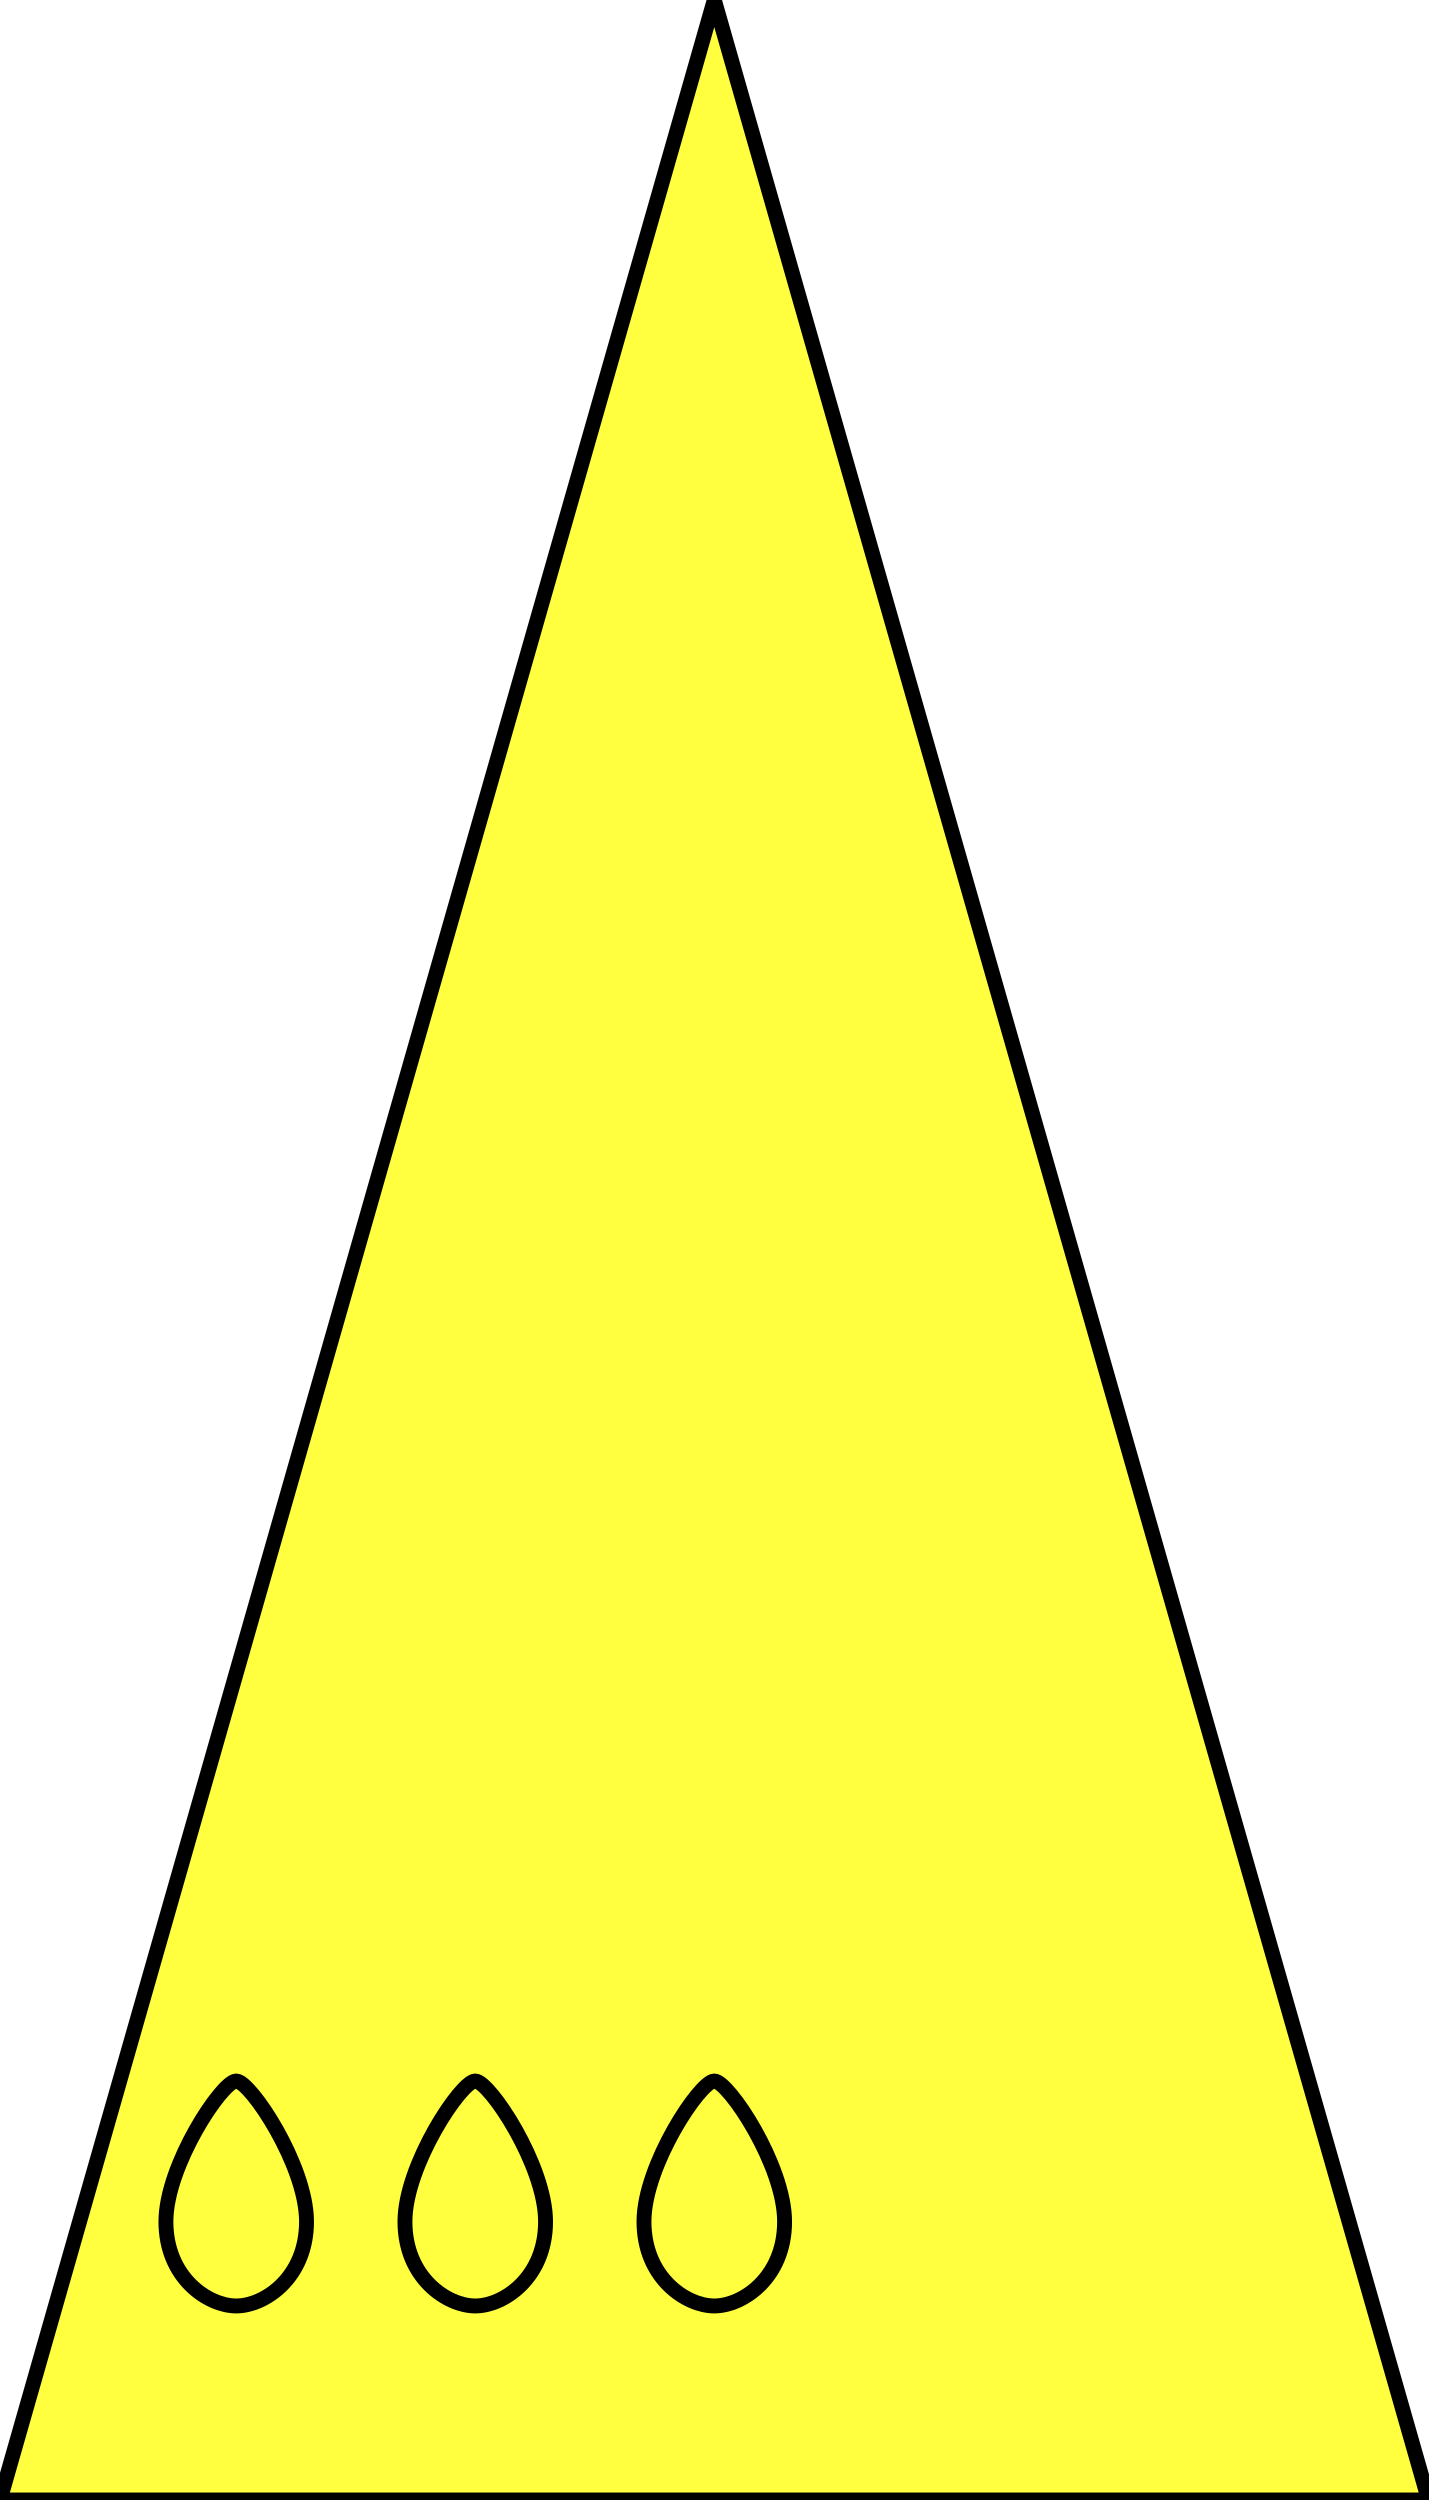
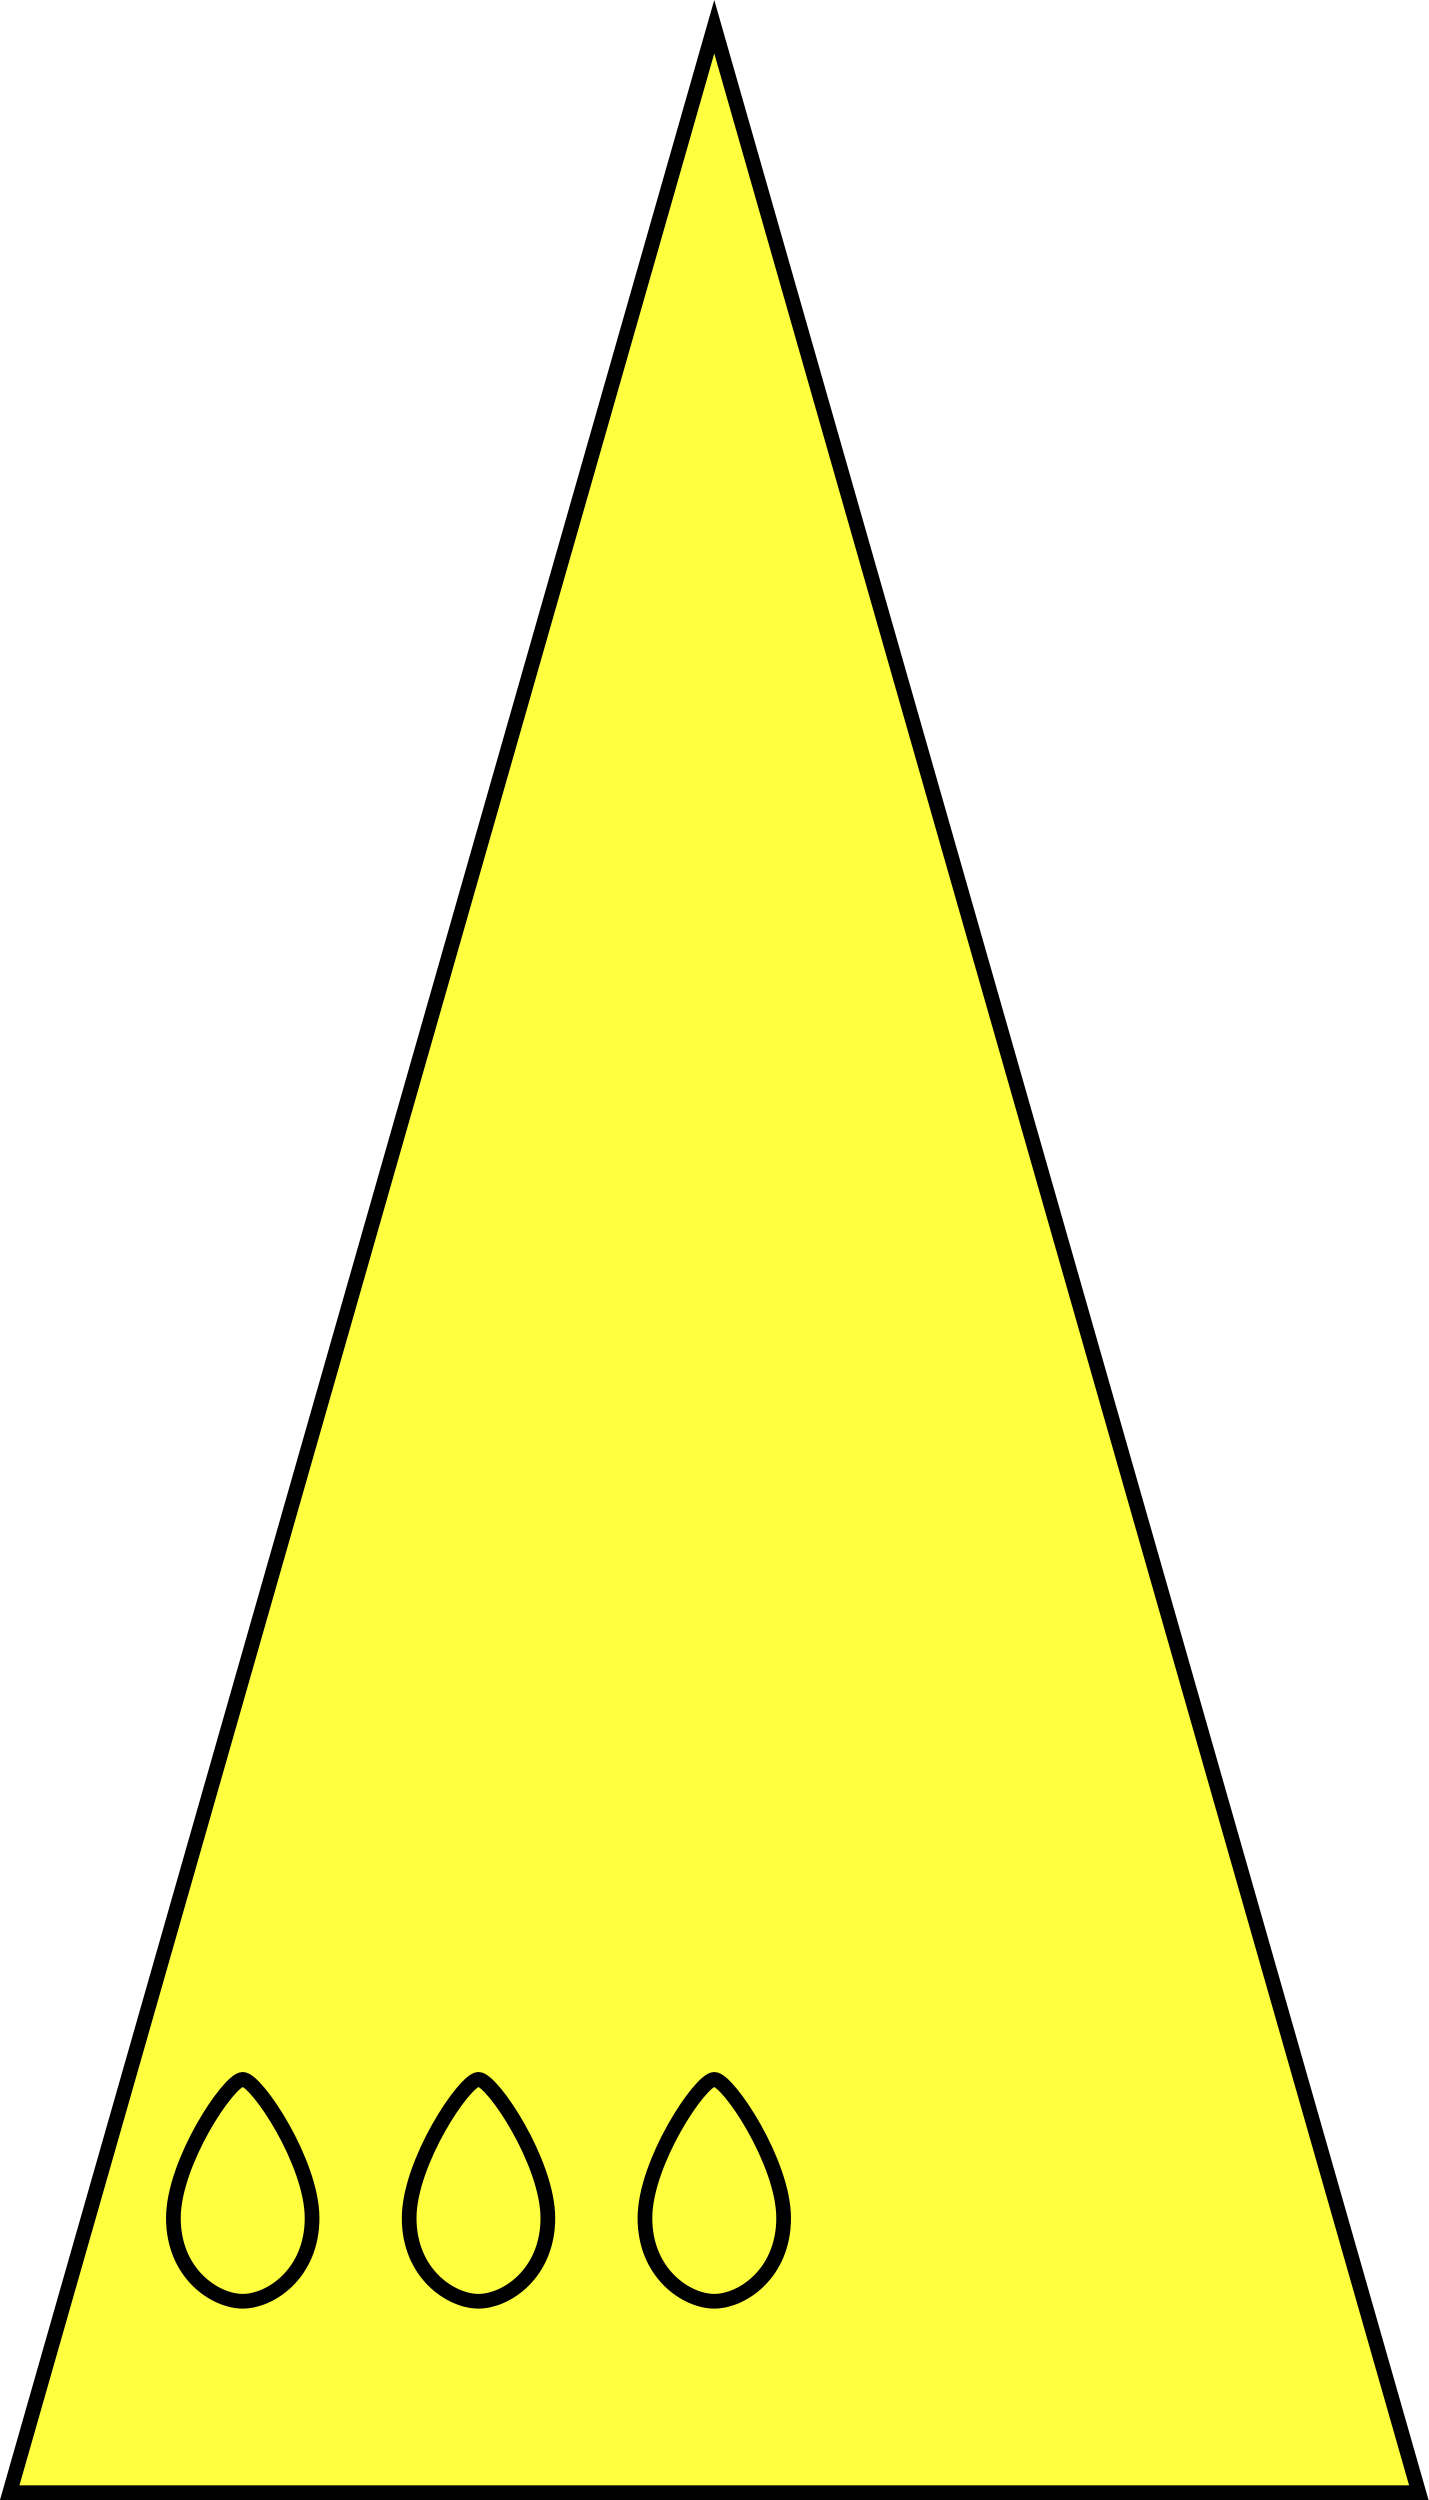
- <svg xmlns="http://www.w3.org/2000/svg" xmlns:xlink="http://www.w3.org/1999/xlink" width="25.4mm" height="44.45mm" viewBox="0 0 25.4 44.45" version="1.1" id="svg8">
+ <svg xmlns="http://www.w3.org/2000/svg" xmlns:xlink="http://www.w3.org/1999/xlink" width="25.751mm" height="45.064mm" viewBox="0 0 25.751 45.064" version="1.1" id="svg8">
  <defs id="defs2">
    </defs>
-   <path style="fill:#ffff00;stroke:#000000;stroke-width:0.265px;stroke-linecap:butt;stroke-linejoin:miter;stroke-opacity:1;fill-opacity:0.753" d="m 0,44.45 12.7,-44.45 12.7,44.45 z" id="path6041" />
-   <g id="layer1">
-     <path style="fill:none;stroke:#000000;stroke-width:0.265px;stroke-linecap:butt;stroke-linejoin:miter;stroke-opacity:1" d="m 12.7,37 c 0.25,0 1.25,1.5 1.25,2.5 0,1 -0.75,1.5 -1.25,1.5 -0.5,0 -1.25,-0.5 -1.25,-1.5 0,-1 1,-2.5 1.25,-2.5" id="path862" />
-     <use x="-4.25" y="0" xlink:href="#path862" id="use864" width="100%" height="100%" />
-     <use x="-4.25" y="0" xlink:href="#use864" id="use866" width="100%" height="100%" />
+   <g id="layer1" transform="translate(0.175383,0.4815489)">
+     <g id="g7888">
+       <path id="path6041" d="m 0.175,44.932 12.7,-44.45 12.7,44.45 z" style="fill:#ffff00;fill-opacity:0.753;stroke:#000000;stroke-width:0.265px;stroke-linecap:butt;stroke-linejoin:miter;stroke-opacity:1" transform="translate(-0.175383,-0.4815489)" />
+       <path id="path862" d="m 12.7,37 c 0.25,0 1.25,1.5 1.25,2.5 0,1 -0.75,1.5 -1.25,1.5 -0.5,0 -1.25,-0.5 -1.25,-1.5 0,-1 1,-2.5 1.25,-2.5" style="fill:none;stroke:#000000;stroke-width:0.265px;stroke-linecap:butt;stroke-linejoin:miter;stroke-opacity:1" />
+       <use height="100%" width="100%" id="use864" xlink:href="#path862" y="0" x="-4.25" />
+       <use height="100%" width="100%" id="use866" xlink:href="#use864" y="0" x="-4.25" />
+     </g>
  </g>
</svg>
